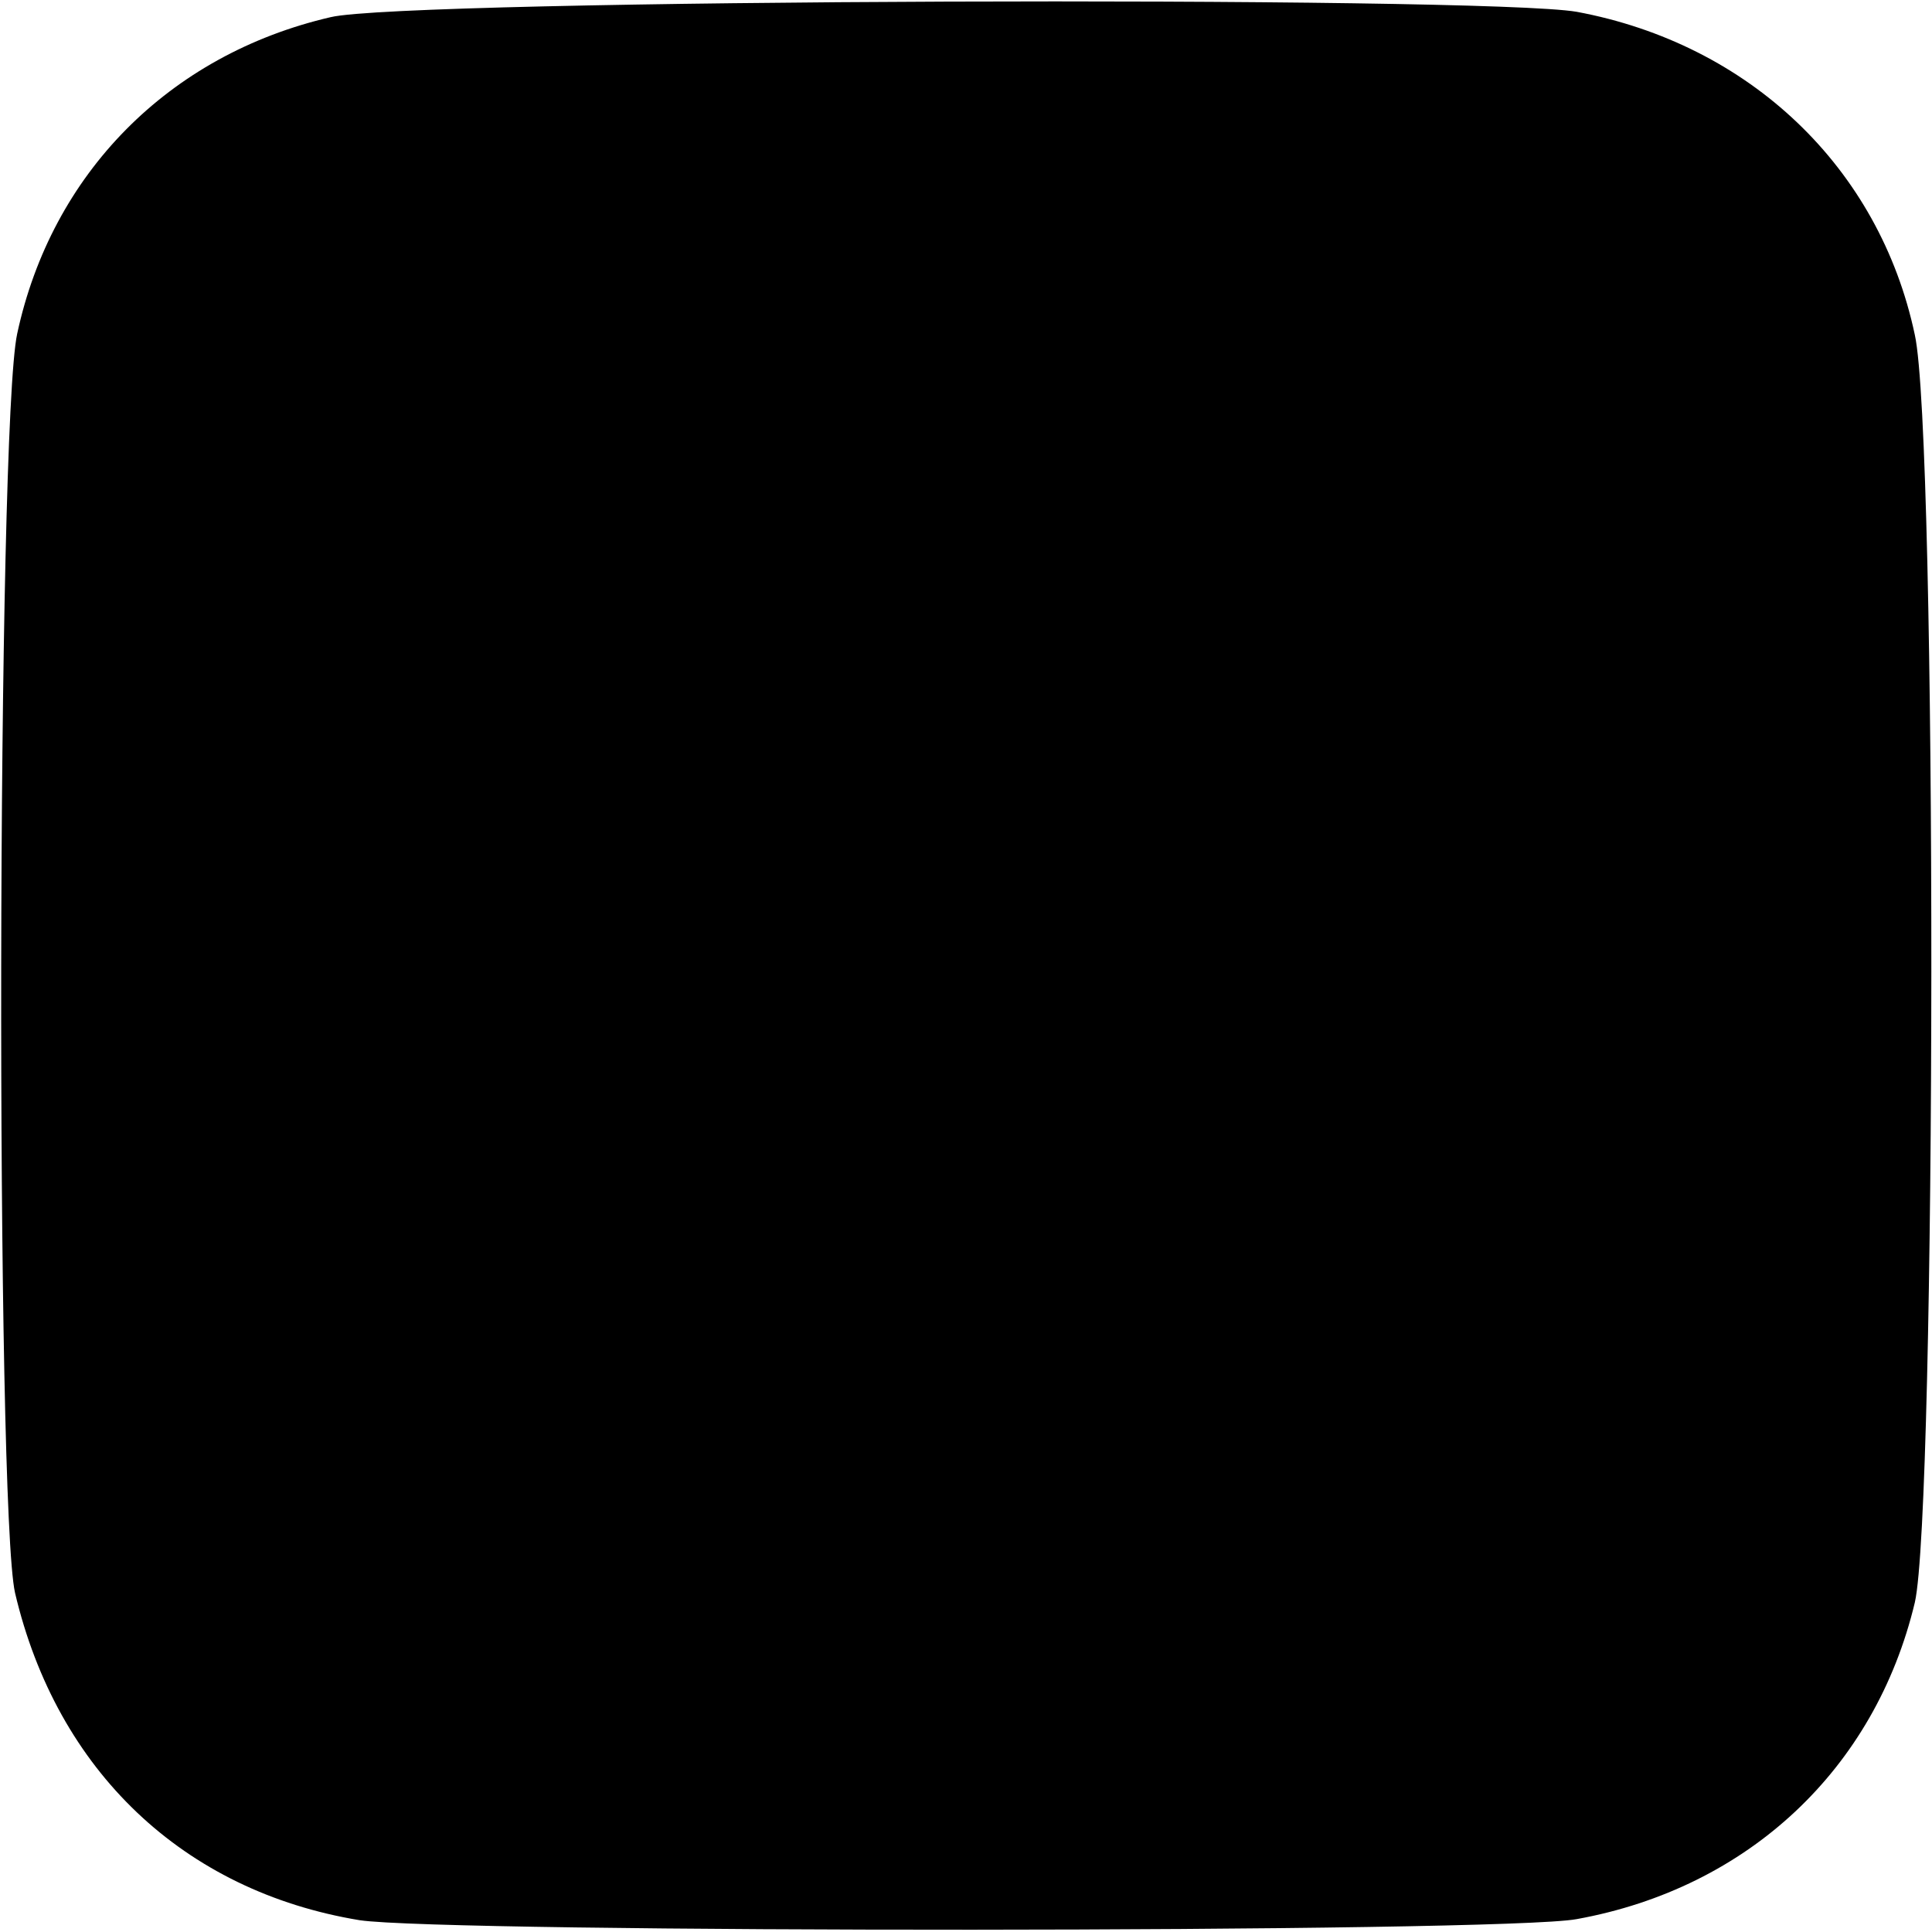
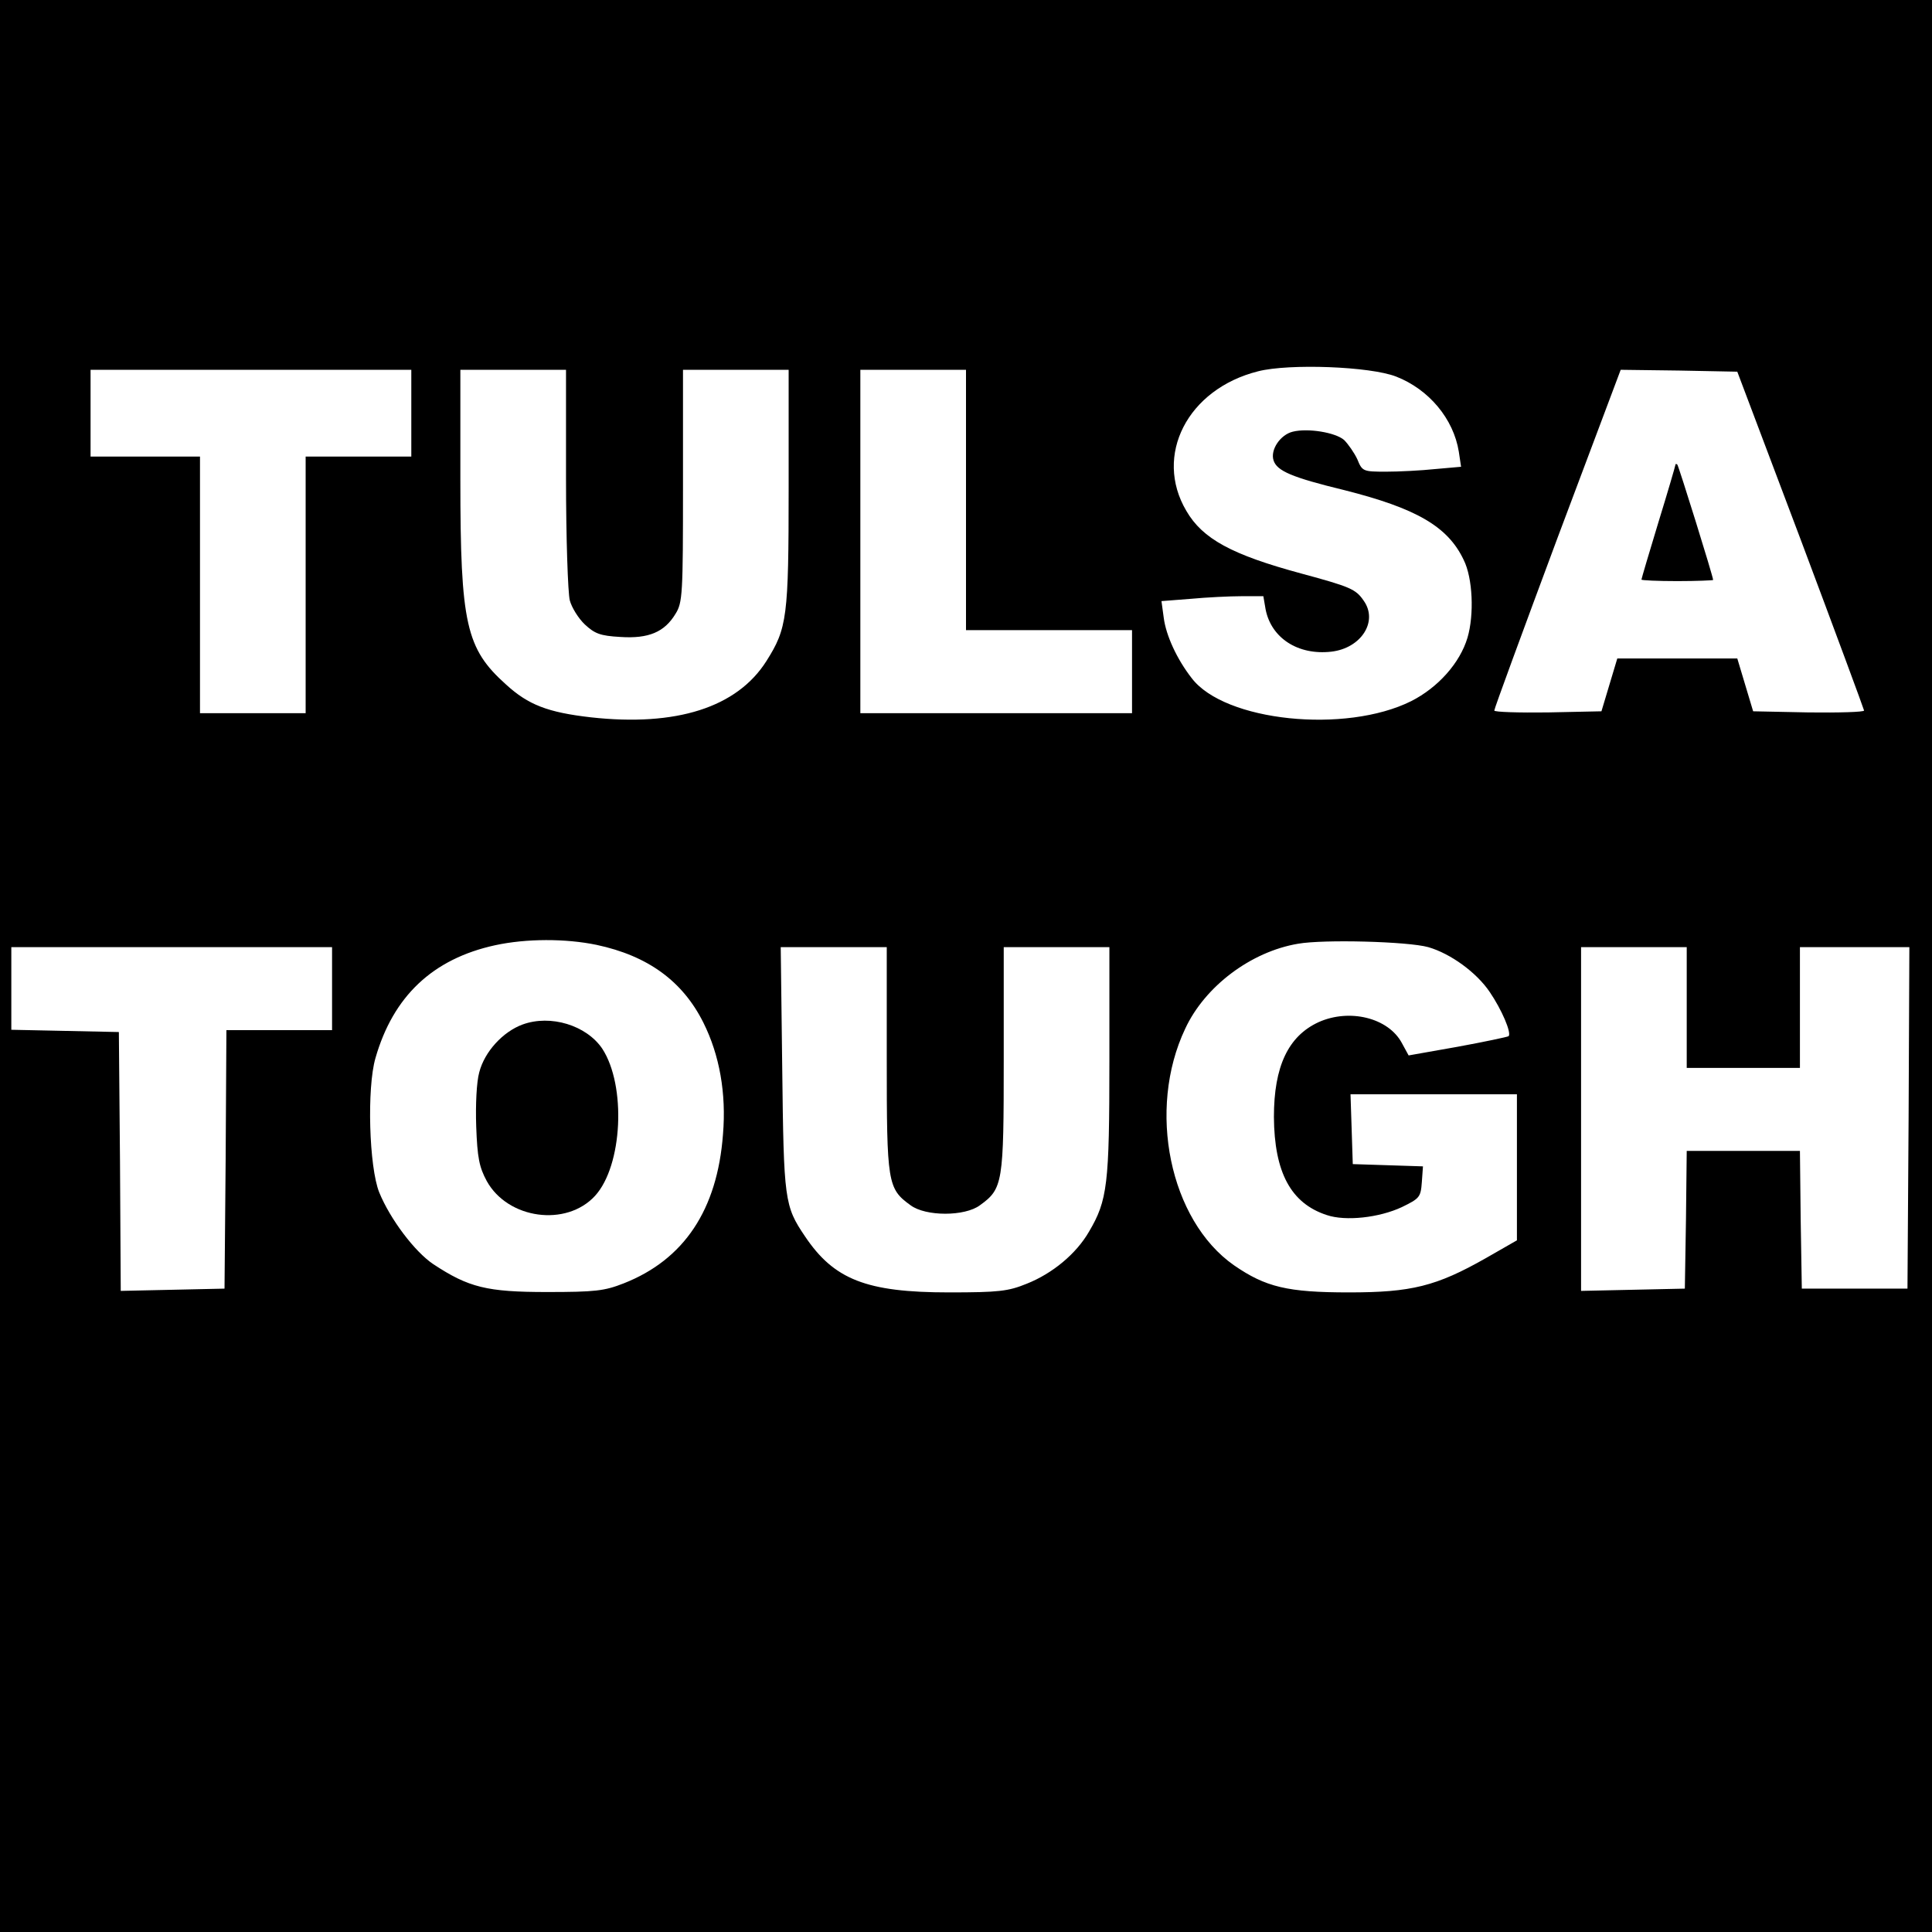
- <svg xmlns="http://www.w3.org/2000/svg" version="1.0" width="180pt" height="180pt" viewBox="0 0 180 180" preserveAspectRatio="xMidYMid meet">
-   <g transform="translate(0,180) scale(0.1,-0.1)" fill="#000000" stroke="none">
-     <path d="M308 1784 c-151 -35 -260 -146 -292 -295 -19 -88 -20 -1093 -2 -1173 39 -166 157 -278 321 -305 79 -12 1065 -12 1134 1 160 29 278 140 315 295 20 87 21 1086 0 1181 -33 156 -154 271 -315 301 -87 15 -1091 12 -1161 -5z" />
+ <svg xmlns="http://www.w3.org/2000/svg" version="1.0" width="512pt" height="512pt" viewBox="0 0 512 512" preserveAspectRatio="xMidYMid meet">
+   <g transform="translate(0,512) scale(0.1,-0.1)" fill="#000000" stroke="none">
+     <path d="M0 2560 l0 -2560 2560 0 2560 0 0 2560 0 2560 -2560 0 -2560 0 0 -2560z m3700 1562 c87 -34 152 -112 166 -199 l6 -40 -68 -6 c-38 -4 -97 -7 -131 -7 -61 0 -63 1 -76 33 -8 17 -24 40 -35 51 -23 20 -96 32 -136 22 -33 -8 -60 -48 -51 -76 9 -28 48 -45 188 -79 190 -48 274 -96 316 -185 24 -48 28 -145 10 -206 -20 -67 -78 -132 -149 -168 -174 -87 -495 -54 -582 61 -39 50 -68 113 -74 160 l-6 44 77 6 c43 4 104 7 135 7 l58 0 6 -35 c15 -76 86 -122 174 -112 79 9 125 80 86 135 -21 31 -36 37 -165 72 -185 50 -262 92 -305 166 -87 147 3 323 190 370 82 21 297 13 366 -14z m-2610 -97 l0 -115 -140 0 -140 0 0 -340 0 -340 -140 0 -140 0 0 340 0 340 -145 0 -145 0 0 115 0 115 425 0 425 0 0 -115z m410 -172 c0 -159 5 -304 10 -324 5 -19 23 -48 40 -64 26 -24 40 -30 94 -33 75 -5 117 13 146 61 19 30 20 52 20 340 l0 307 140 0 140 0 0 -313 c0 -343 -4 -372 -59 -459 -78 -123 -239 -174 -465 -149 -114 13 -166 33 -225 87 -106 95 -121 160 -121 542 l0 292 140 0 140 0 0 -287z m1060 -58 l0 -345 220 0 220 0 0 -110 0 -110 -360 0 -360 0 0 455 0 455 140 0 140 0 0 -345z m2212 -105 c92 -245 167 -448 168 -453 0 -4 -66 -6 -147 -5 l-147 3 -21 70 -21 70 -159 0 -159 0 -21 -70 -21 -70 -142 -3 c-78 -1 -142 1 -142 5 0 5 75 209 167 456 l168 447 155 -2 154 -3 168 -445z m-3191 -1074 c136 -29 228 -96 283 -206 43 -86 61 -188 52 -296 -15 -200 -103 -332 -263 -395 -51 -20 -75 -23 -203 -23 -160 0 -208 12 -302 74 -49 33 -114 119 -143 190 -27 67 -33 277 -10 356 47 164 152 263 317 299 83 18 187 18 269 1z m2204 -6 c59 -17 128 -67 163 -119 32 -47 58 -108 50 -117 -3 -2 -64 -15 -135 -28 l-130 -23 -18 33 c-36 67 -139 92 -221 55 -80 -37 -118 -117 -118 -251 1 -147 45 -229 140 -260 50 -17 139 -7 199 21 47 23 50 26 53 66 l3 42 -93 3 -93 3 -3 93 -3 92 221 0 220 0 0 -193 0 -194 -82 -47 c-132 -75 -198 -91 -363 -91 -163 0 -221 14 -305 72 -170 119 -231 412 -129 627 52 112 174 204 299 225 68 12 291 6 345 -9z m-2905 -110 l0 -110 -140 0 -140 0 -2 -342 -3 -343 -137 -3 -138 -3 -2 343 -3 343 -142 3 -143 3 0 109 0 110 425 0 425 0 0 -110z m1470 -187 c0 -328 2 -343 63 -387 40 -30 144 -30 184 0 61 44 63 59 63 387 l0 297 140 0 140 0 0 -302 c0 -327 -5 -369 -54 -452 -34 -59 -97 -111 -165 -138 -49 -20 -74 -23 -206 -23 -219 0 -305 34 -382 149 -54 80 -56 95 -60 444 l-4 322 140 0 141 0 0 -297z m2120 137 l0 -160 150 0 150 0 0 160 0 160 145 0 145 0 -2 -452 -3 -453 -140 0 -140 0 -3 183 -2 182 -150 0 -150 0 -2 -182 -3 -183 -137 -3 -138 -3 0 456 0 455 140 0 140 0 0 -160z" />
+     <path d="M4440 3888 c0 -2 -20 -71 -45 -152 -25 -82 -45 -150 -45 -152 0 -2 43 -4 95 -4 52 0 95 2 95 3 0 9 -91 301 -95 306 -3 2 -5 2 -5 -1z" />
+     <path d="M1385 2405 c-52 -19 -101 -72 -115 -127 -7 -25 -10 -85 -8 -143 3 -83 8 -108 28 -145 56 -101 211 -122 287 -39 73 80 83 292 19 390 -42 62 -137 91 -211 64z" />
  </g>
</svg>
